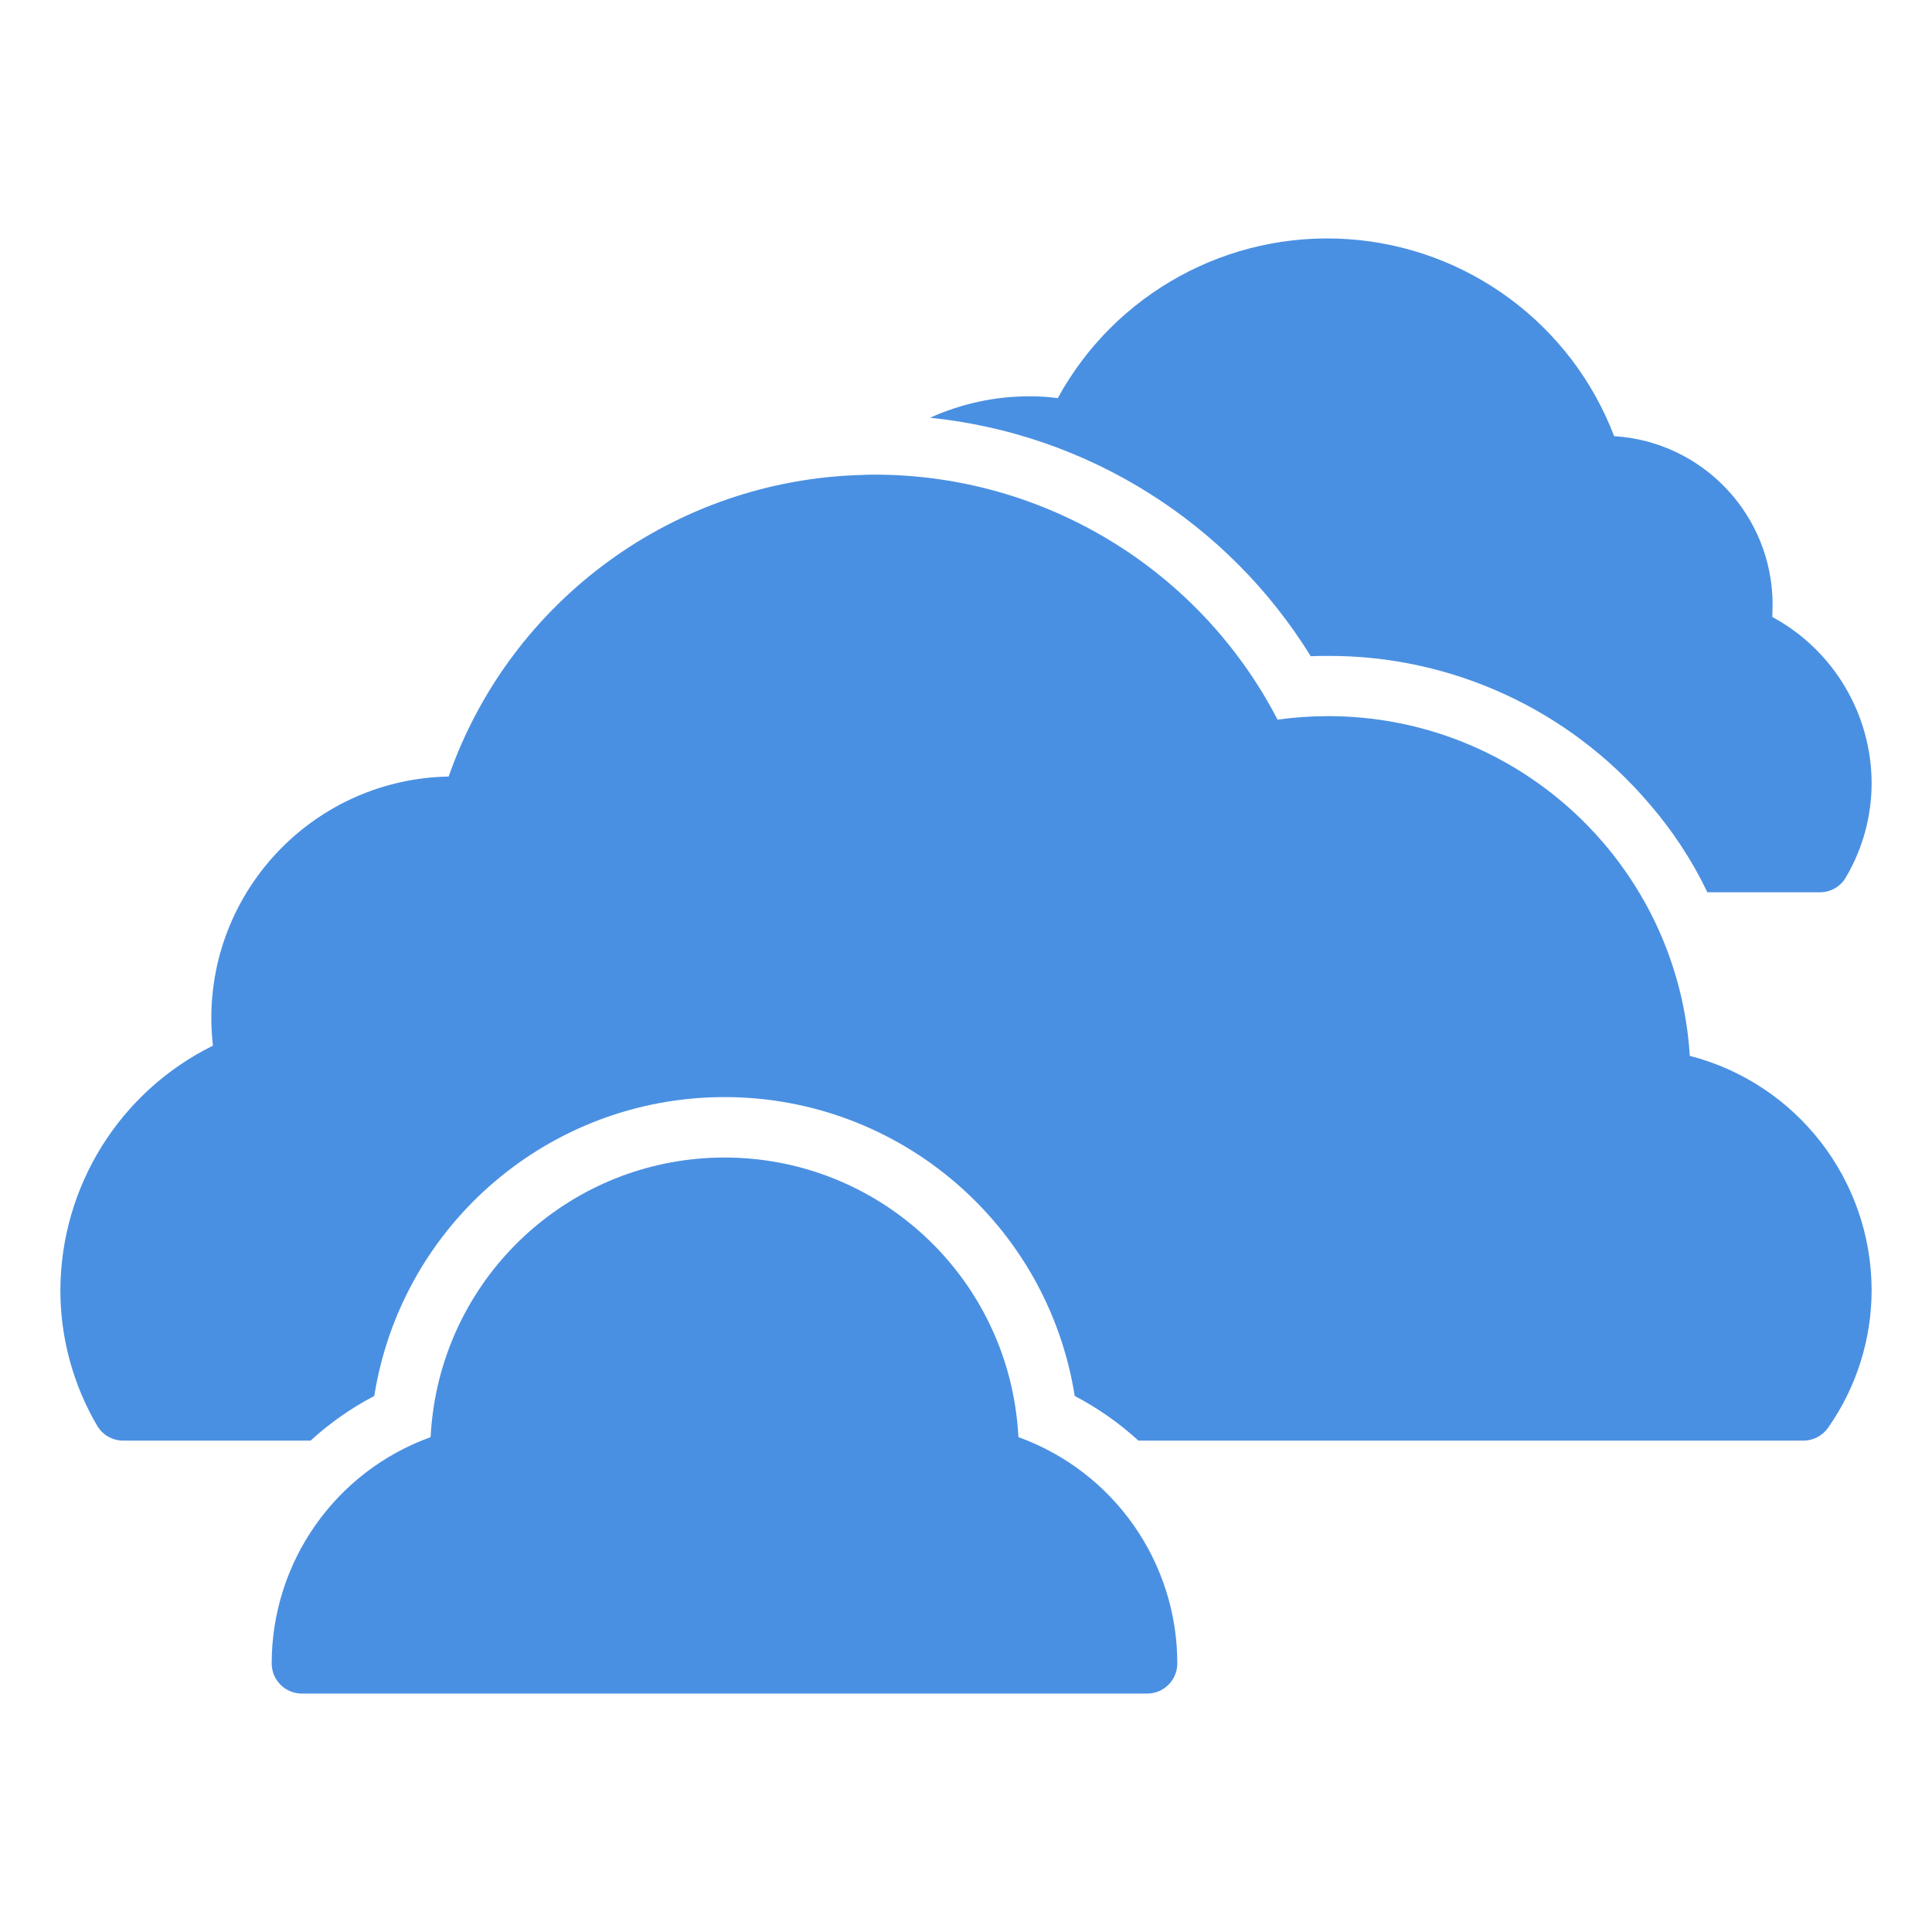
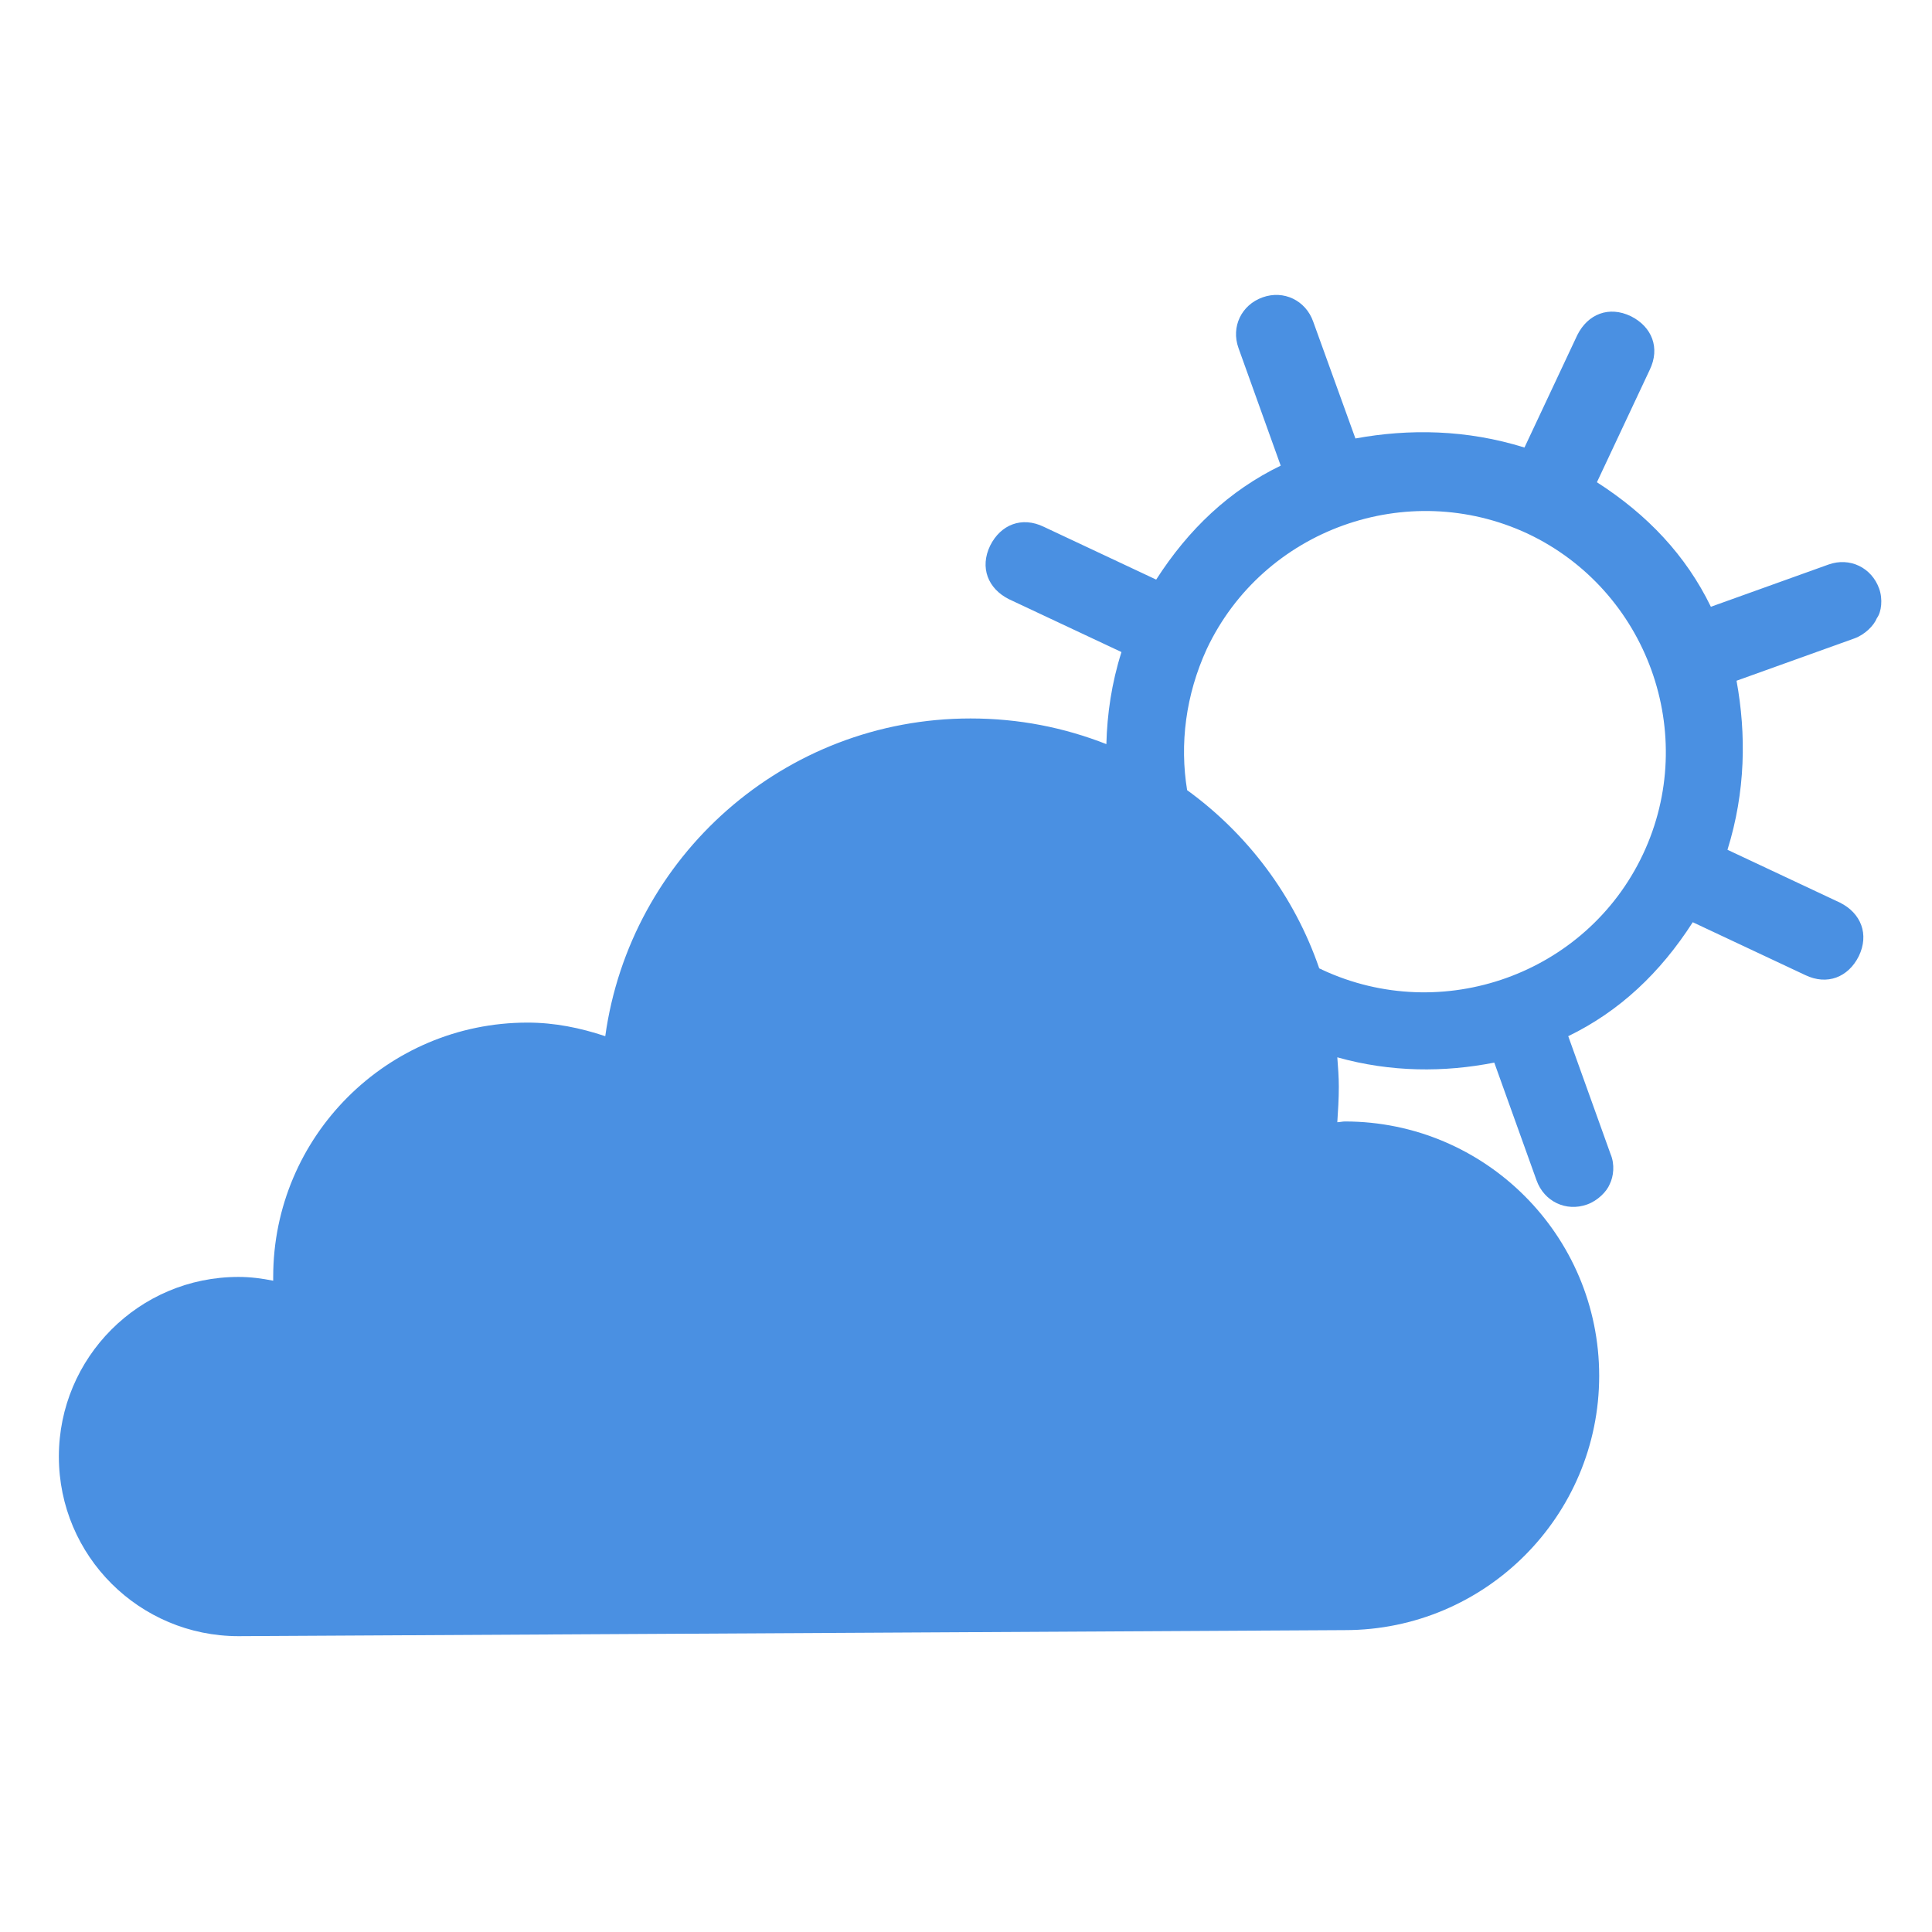
- <svg xmlns="http://www.w3.org/2000/svg" fill="#4A90E2" width="64px" height="64px" viewBox="0 0 64 64">
-   <g id="Cloudy">
-     <path d="M43.42,21.738c.2-.01.39-.01.58-.01a13.913,13.913,0,0,1,10.62,4.88,13.203,13.203,0,0,1,1.94,2.95h3.73a.987.987,0,0,0,.86-.5,6.148,6.148,0,0,0,.85-3.12,6.28,6.28,0,0,0-3.29-5.5c0-.14.01-.27.01-.4a5.597,5.597,0,0,0-5.25-5.59,10.173,10.173,0,0,0-18.43-1.26,7.034,7.034,0,0,0-.9-.06,7.996,7.996,0,0,0-3.33.71A16.84,16.84,0,0,1,43.42,21.738Z" />
-     <path d="M55.977,34.977A12.006,12.006,0,0,0,44,23.723a12.186,12.186,0,0,0-1.679.116A15.039,15.039,0,0,0,29,15.723c-.154,0-.321.001-.427.01a14.927,14.927,0,0,0-13.711,9.991A8.01,8.01,0,0,0,7,33.723a7.909,7.909,0,0,0,.054.916A9.064,9.064,0,0,0,2,42.723,8.873,8.873,0,0,0,3.219,47.23a.999.999,0,0,0,.861.492h6.209a9.938,9.938,0,0,1,2.109-1.478,11.748,11.748,0,0,1,23.204,0,9.938,9.938,0,0,1,2.109,1.478H59.74a.999.999,0,0,0,.819-.427A7.942,7.942,0,0,0,62,42.723,8.03,8.03,0,0,0,55.977,34.977Z" />
-     <path d="M33.737,47.607a10.27,10.27,0,0,0-.109-1.04,9.748,9.748,0,0,0-19.256.002,10.353,10.353,0,0,0-.108,1.038A7.971,7.971,0,0,0,9,55.102a1,1,0,0,0,1,1H38a1,1,0,0,0,1-1A7.971,7.971,0,0,0,33.737,47.607Z" />
+ <svg xmlns="http://www.w3.org/2000/svg" version="1.1" id="Layer_1" x="0px" y="0px" fill="#4A90E2" viewBox="0 0 256 256" style="enable-background:new 0 0 256 256;" xml:space="preserve">
+   <g>
+     <g>
+       <g>
+         <g>
+           <g>
+             <g>
+               <g>
+                 <path d="M249,78c-1-2.8-3.9-4.2-6.7-3.2l-15.6,5.6c-3.3-6.8-8.4-12.2-15.1-16.5l7-14.9c1.4-2.9,0.3-5.7-2.5-7.1         c-2.9-1.4-5.7-0.3-7.1,2.5l-7,14.9c-7.7-2.4-15.3-2.5-22.4-1.2L174,42.6c-1-2.8-3.9-4.2-6.7-3.2c-2.8,1-4.2,3.9-3.2,6.7         l5.6,15.6c-6.8,3.3-12.2,8.4-16.5,15.1l-14.9-7c-2.9-1.4-5.7-0.3-7.1,2.5c-1.4,2.9-0.3,5.7,2.5,7.1l14.9,7         c-1.3,4.1-1.9,8.2-2,12.2c-5.6-2.2-11.6-3.4-18-3.4c-24.7,0-45.1,18.3-48.4,42.1c-3.3-1.1-6.7-1.8-10.3-1.8         c-18.6,0-33.7,15.1-33.7,33.7c0,0.2,0,0.3,0,0.5c-1.5-0.3-3-0.5-4.6-0.5c-13.2,0-23.8,10.7-23.8,23.8         c0,13.2,10.7,23.8,23.8,23.8c0,0,145.6-0.8,146.6-0.8c18.6,0,33.7-15.1,33.7-33.7c0-18.6-15.1-33.7-33.7-33.7         c-0.3,0-0.7,0.1-1,0.1c0.1-1.5,0.2-3.1,0.2-4.7c0-1.3-0.1-2.6-0.2-3.9c7.1,2,14.2,2,20.8,0.7l5.6,15.6c1,2.8,3.9,4.2,6.7,3.2         c1.4-0.5,2.6-1.7,3-2.7c0.5-1,0.7-2.6,0.1-4l-5.6-15.6c6.8-3.3,12.2-8.4,16.5-15.1l14.9,7c2.9,1.4,5.7,0.3,7.1-2.5         c1.4-2.9,0.3-5.7-2.5-7.1l-14.9-7c2.4-7.7,2.5-15.3,1.2-22.4l15.6-5.6c1.4-0.5,2.6-1.7,3-2.7C249.3,81.1,249.5,79.4,249,78z          M217.7,113.2c-7.5,15.9-26.6,22.7-42.5,15.3c-0.1-0.1-0.3-0.1-0.4-0.2c-3.3-9.6-9.5-17.8-17.5-23.6         c-1-6.1-0.2-12.6,2.6-18.7c7.5-15.9,26.6-22.7,42.5-15.3C218.3,78.2,225.2,97.3,217.7,113.2z" />
+               </g>
+             </g>
+           </g>
+         </g>
+       </g>
+     </g>
  </g>
</svg>
